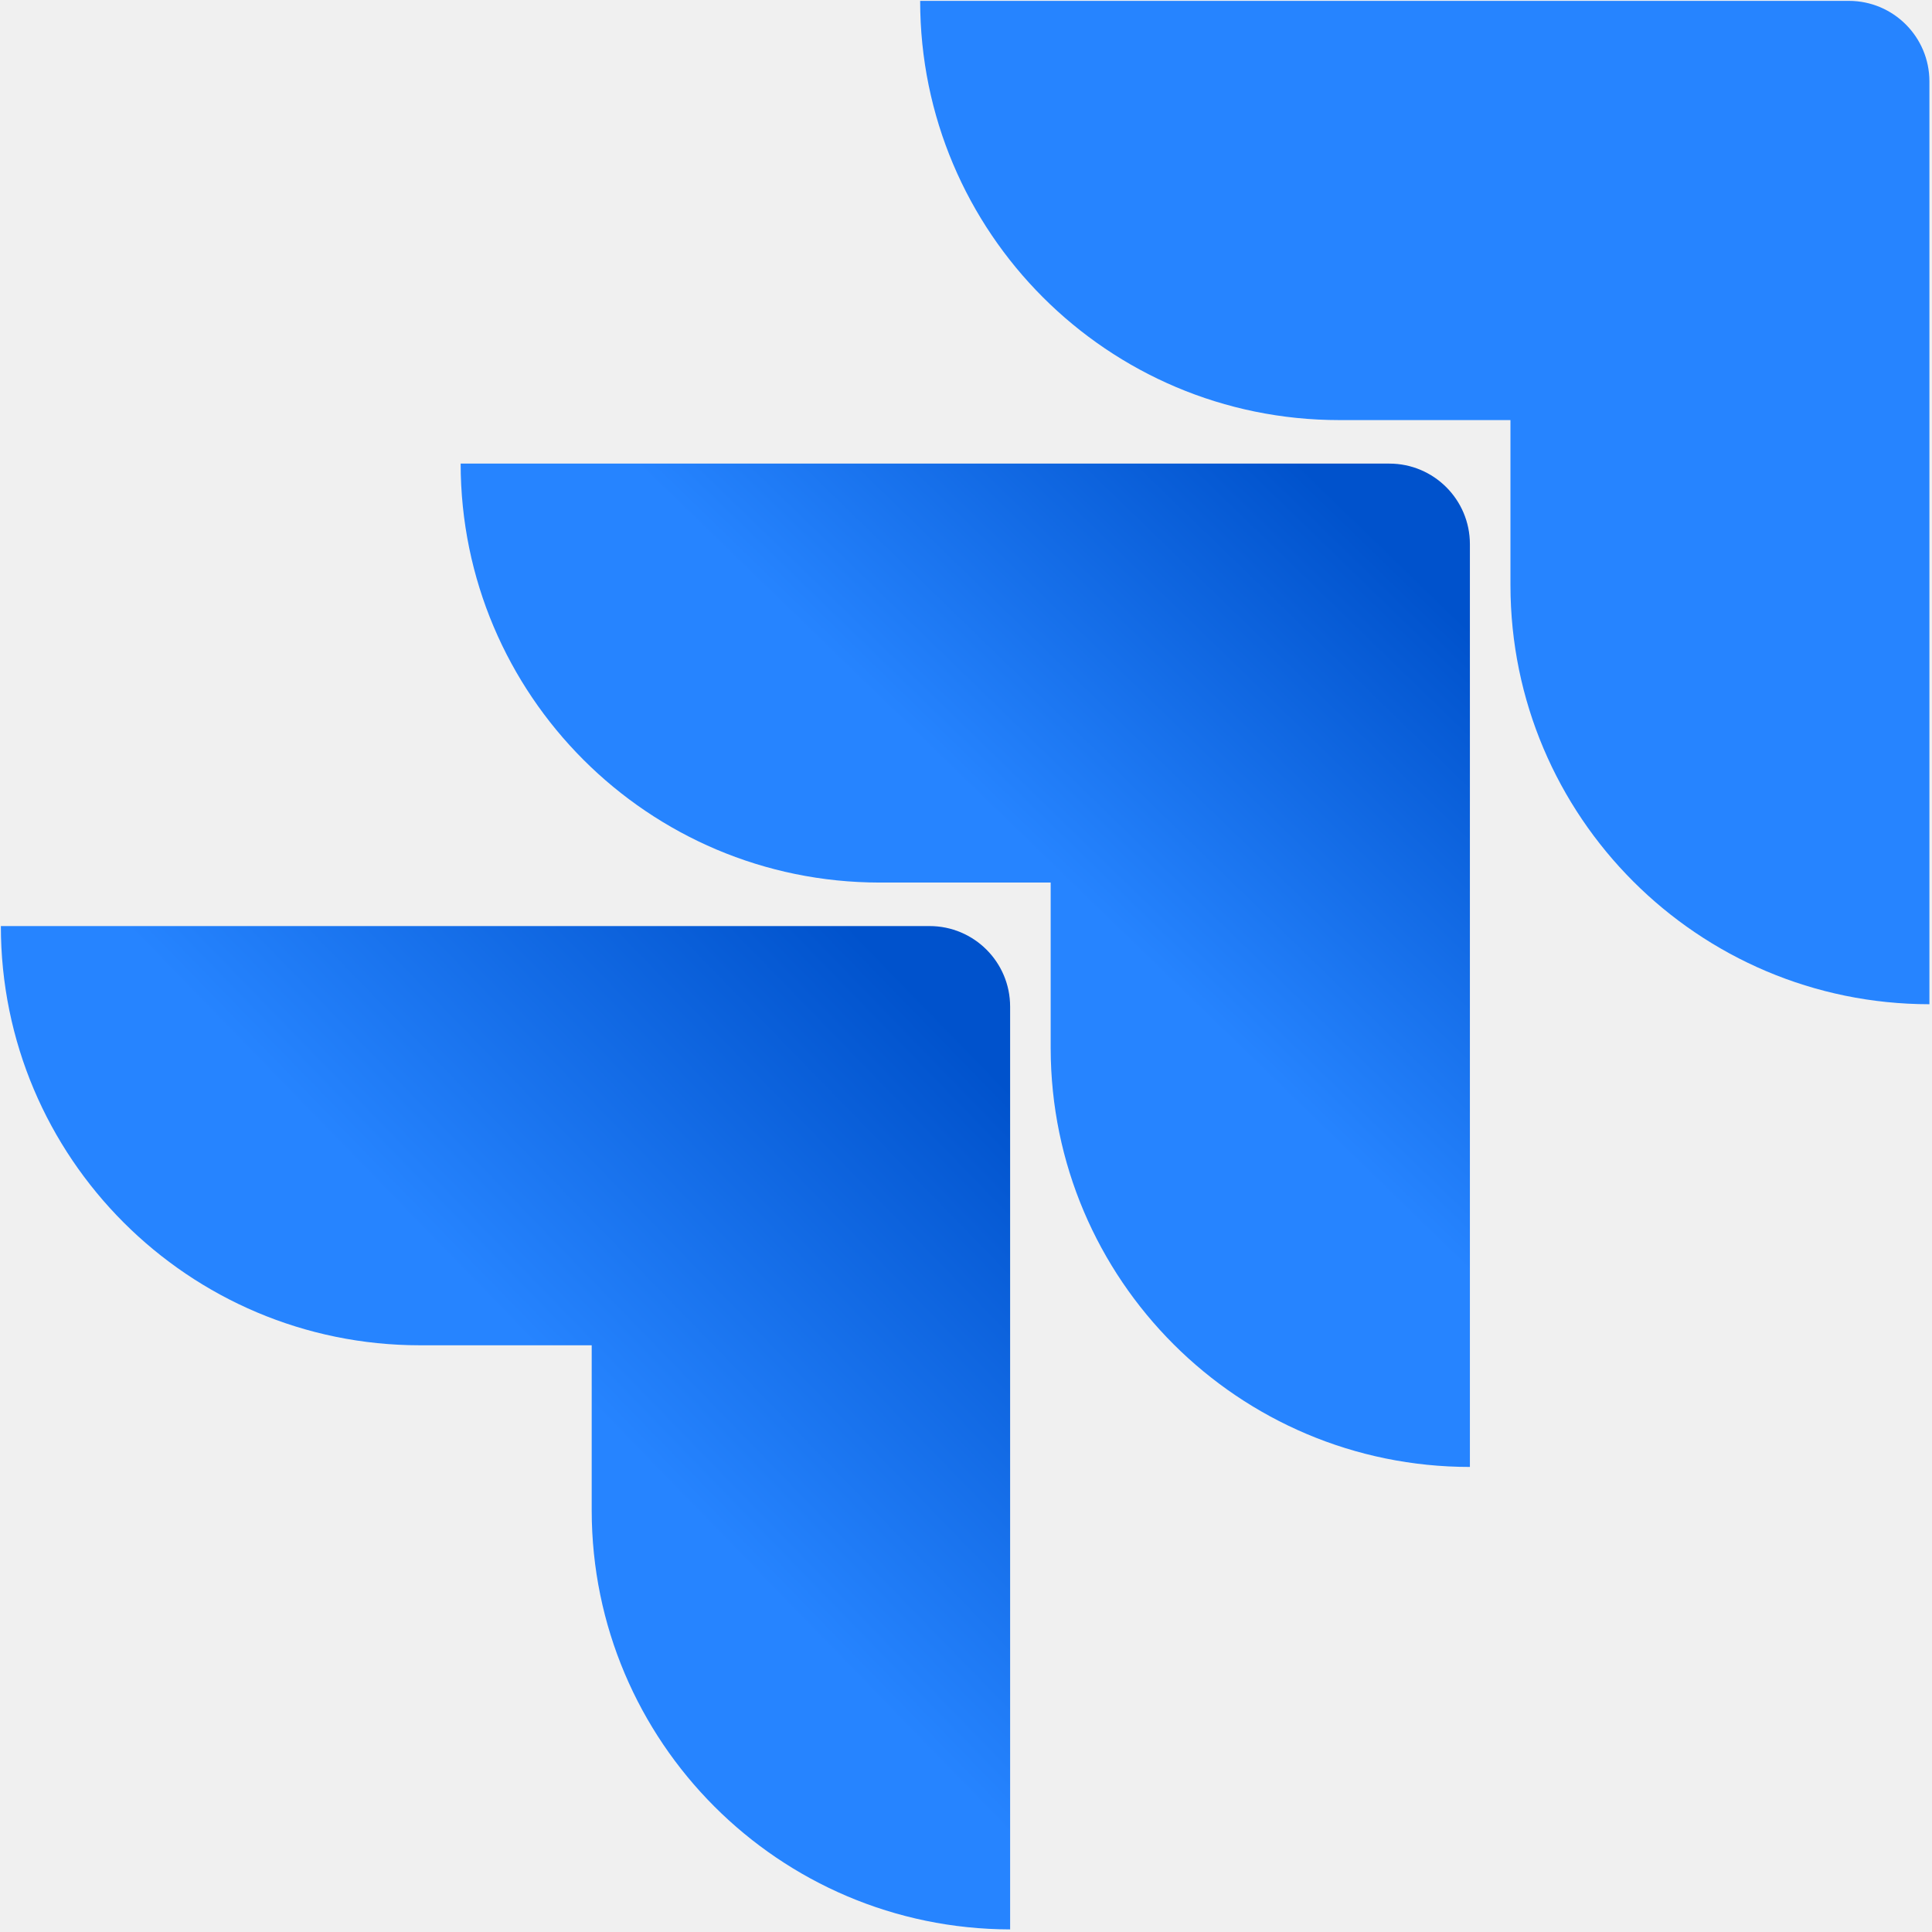
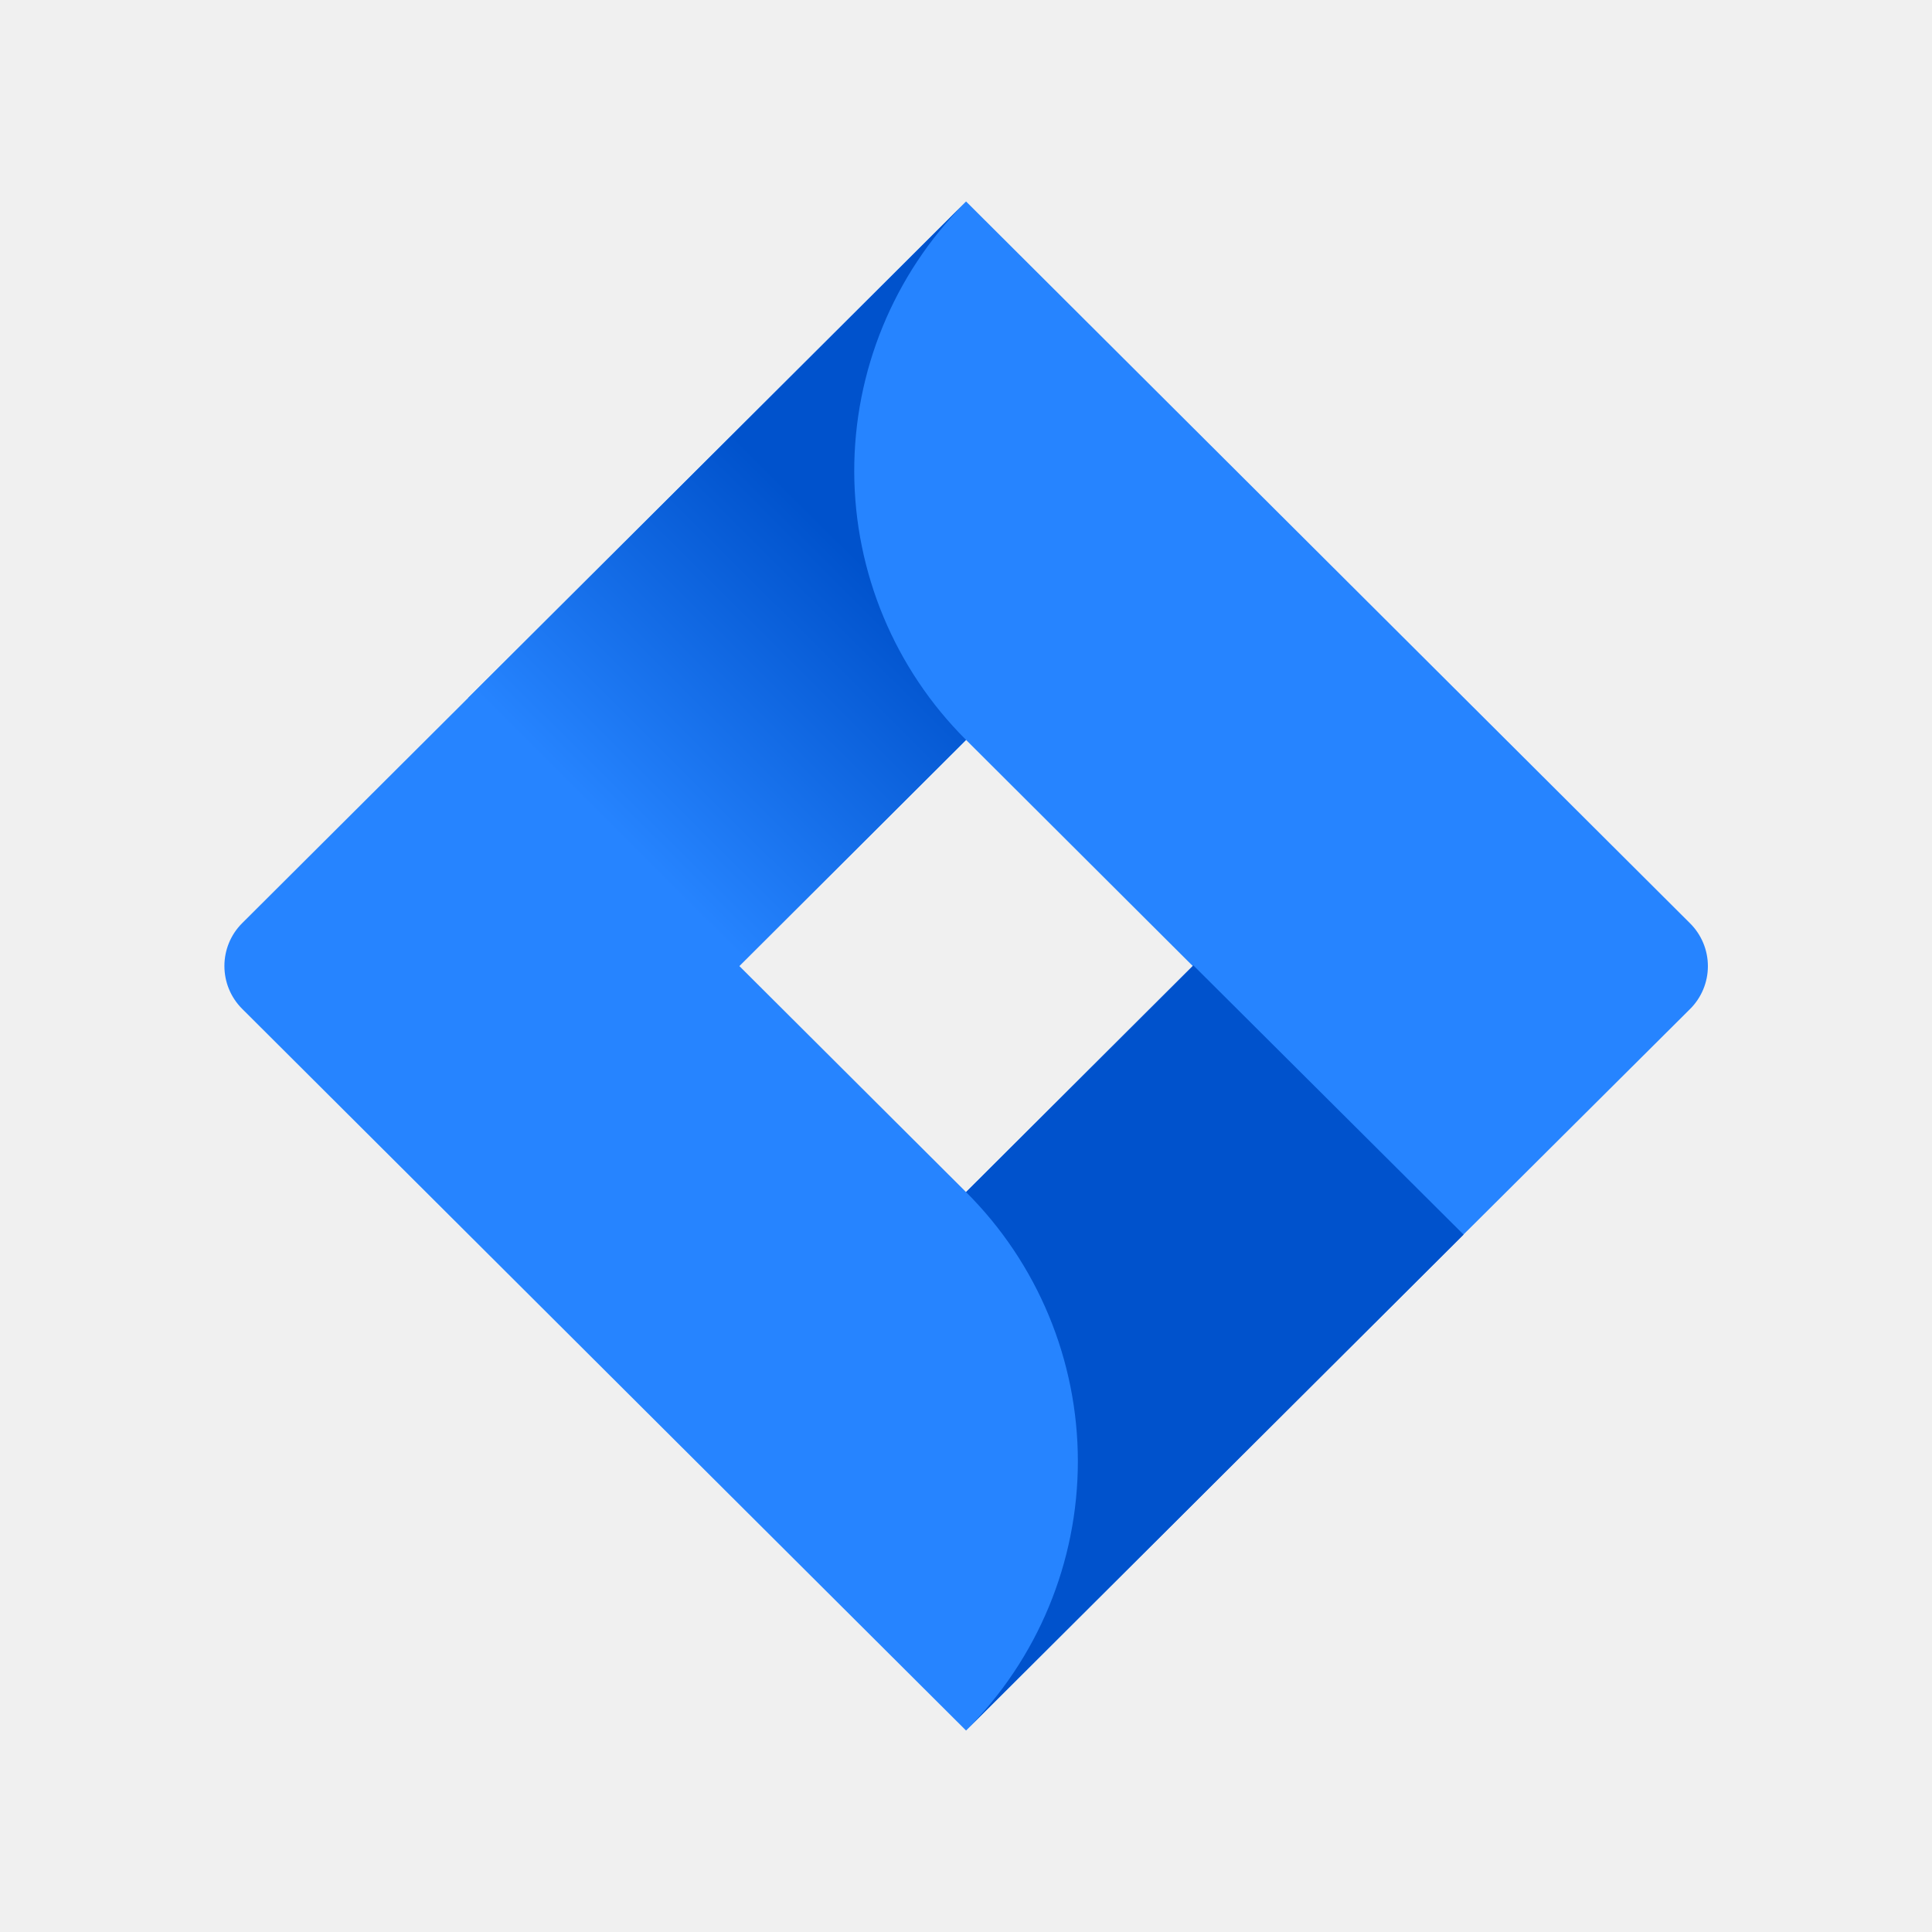
- <svg xmlns="http://www.w3.org/2000/svg" xmlns:xlink="http://www.w3.org/1999/xlink" width="200" height="200" viewBox="132.903 266.806 2236.194 2236.194">
+ <svg xmlns="http://www.w3.org/2000/svg" width="250" height="250" fill="none">
+   <g clip-path="url(#a)">
+     <path fill="#2684FF" d="m218.678 119.462-85.395-85.143-8.275-8.25-64.283 64.093-29.395 29.3a7.838 7.838 0 0 0 0 11.076l58.728 58.555 34.95 34.838 64.275-64.093 1.001-.99 28.394-28.266a7.818 7.818 0 0 0 0-11.12Zm-93.67 34.793L95.666 125l29.342-29.255L154.341 125l-29.333 29.255Z" />
+     <path fill="url(#b)" d="M125.008 95.745a49.172 49.172 0 0 1-14.47-34.675 49.17 49.17 0 0 1 14.257-34.762L60.592 90.293l34.941 34.838 29.475-29.387Z" />
+     <path fill="url(#c)" d="m154.421 124.921-29.413 29.334a49.188 49.188 0 0 1 14.467 34.829 49.188 49.188 0 0 1-14.467 34.829l64.381-64.155-34.968-34.837Z" />
+   </g>
  <defs>
-     <path id="a" d="M1197.94 267.81c0 267.98 217.24 485.23 485.23 485.23h198.01v191.18c.18 267.74 217.17 484.75 484.92 484.93V361.05c0-51.48-41.74-93.24-93.25-93.24H1197.94Z" />
-     <path id="b" d="M666.08 803.4c.17 267.74 217.17 484.75 484.92 484.92h198.01v191.8c.34 267.74 217.49 484.6 485.23 484.6V896.66c0-51.5-41.75-93.26-93.26-93.26H666.08Z" />
-     <path id="d" d="M133.9 1338.68c0 267.98 217.26 485.23 485.23 485.23h198.64v191.17c.17 267.5 216.8 484.41 484.3 484.92V1431.94c0-51.51-41.75-93.26-93.26-93.26H133.9Z" />
-     <linearGradient id="c" x1="1811.24" x2="1353.99" y1="805.26" y2="1276.82" gradientUnits="userSpaceOnUse">
-       <stop offset="18%" style="stop-color:#0052cc;stop-opacity:1" />
-       <stop offset="100%" style="stop-color:#2684ff;stop-opacity:1" />
+     <linearGradient id="b" x1="119.754" x2="78.901" y1="66.145" y2="107.11" gradientUnits="userSpaceOnUse">
+       <stop offset=".18" stop-color="#0052CC" />
+       <stop offset="1" stop-color="#2684FF" />
    </linearGradient>
-     <linearGradient id="e" x1="1309.84" x2="781.09" y1="1343.96" y2="1858.1" gradientUnits="userSpaceOnUse">
-       <stop offset="18%" style="stop-color:#0052cc;stop-opacity:1" />
-       <stop offset="100%" style="stop-color:#2684ff;stop-opacity:1" />
+     <linearGradient id="c" x1="7506.27" x2="11682.8" y1="8615.53" y2="11331.2" gradientUnits="userSpaceOnUse">
+       <stop offset=".18" stop-color="#0052CC" />
+       <stop offset="1" stop-color="#2684FF" />
    </linearGradient>
+     <clipPath id="a">
+       <path fill="#fff" d="M29 26h192v198H29z" />
+     </clipPath>
  </defs>
-   <use xlink:href="#a" fill="#2684ff" />
-   <use xlink:href="#a" fill-opacity="0" stroke="#000" stroke-opacity="0" />
-   <use xlink:href="#b" fill="url(#c)" />
-   <use xlink:href="#b" fill-opacity="0" stroke="#000" stroke-opacity="0" />
-   <use xlink:href="#d" fill="url(#e)" />
-   <use xlink:href="#d" fill-opacity="0" stroke="#000" stroke-opacity="0" />
</svg>
